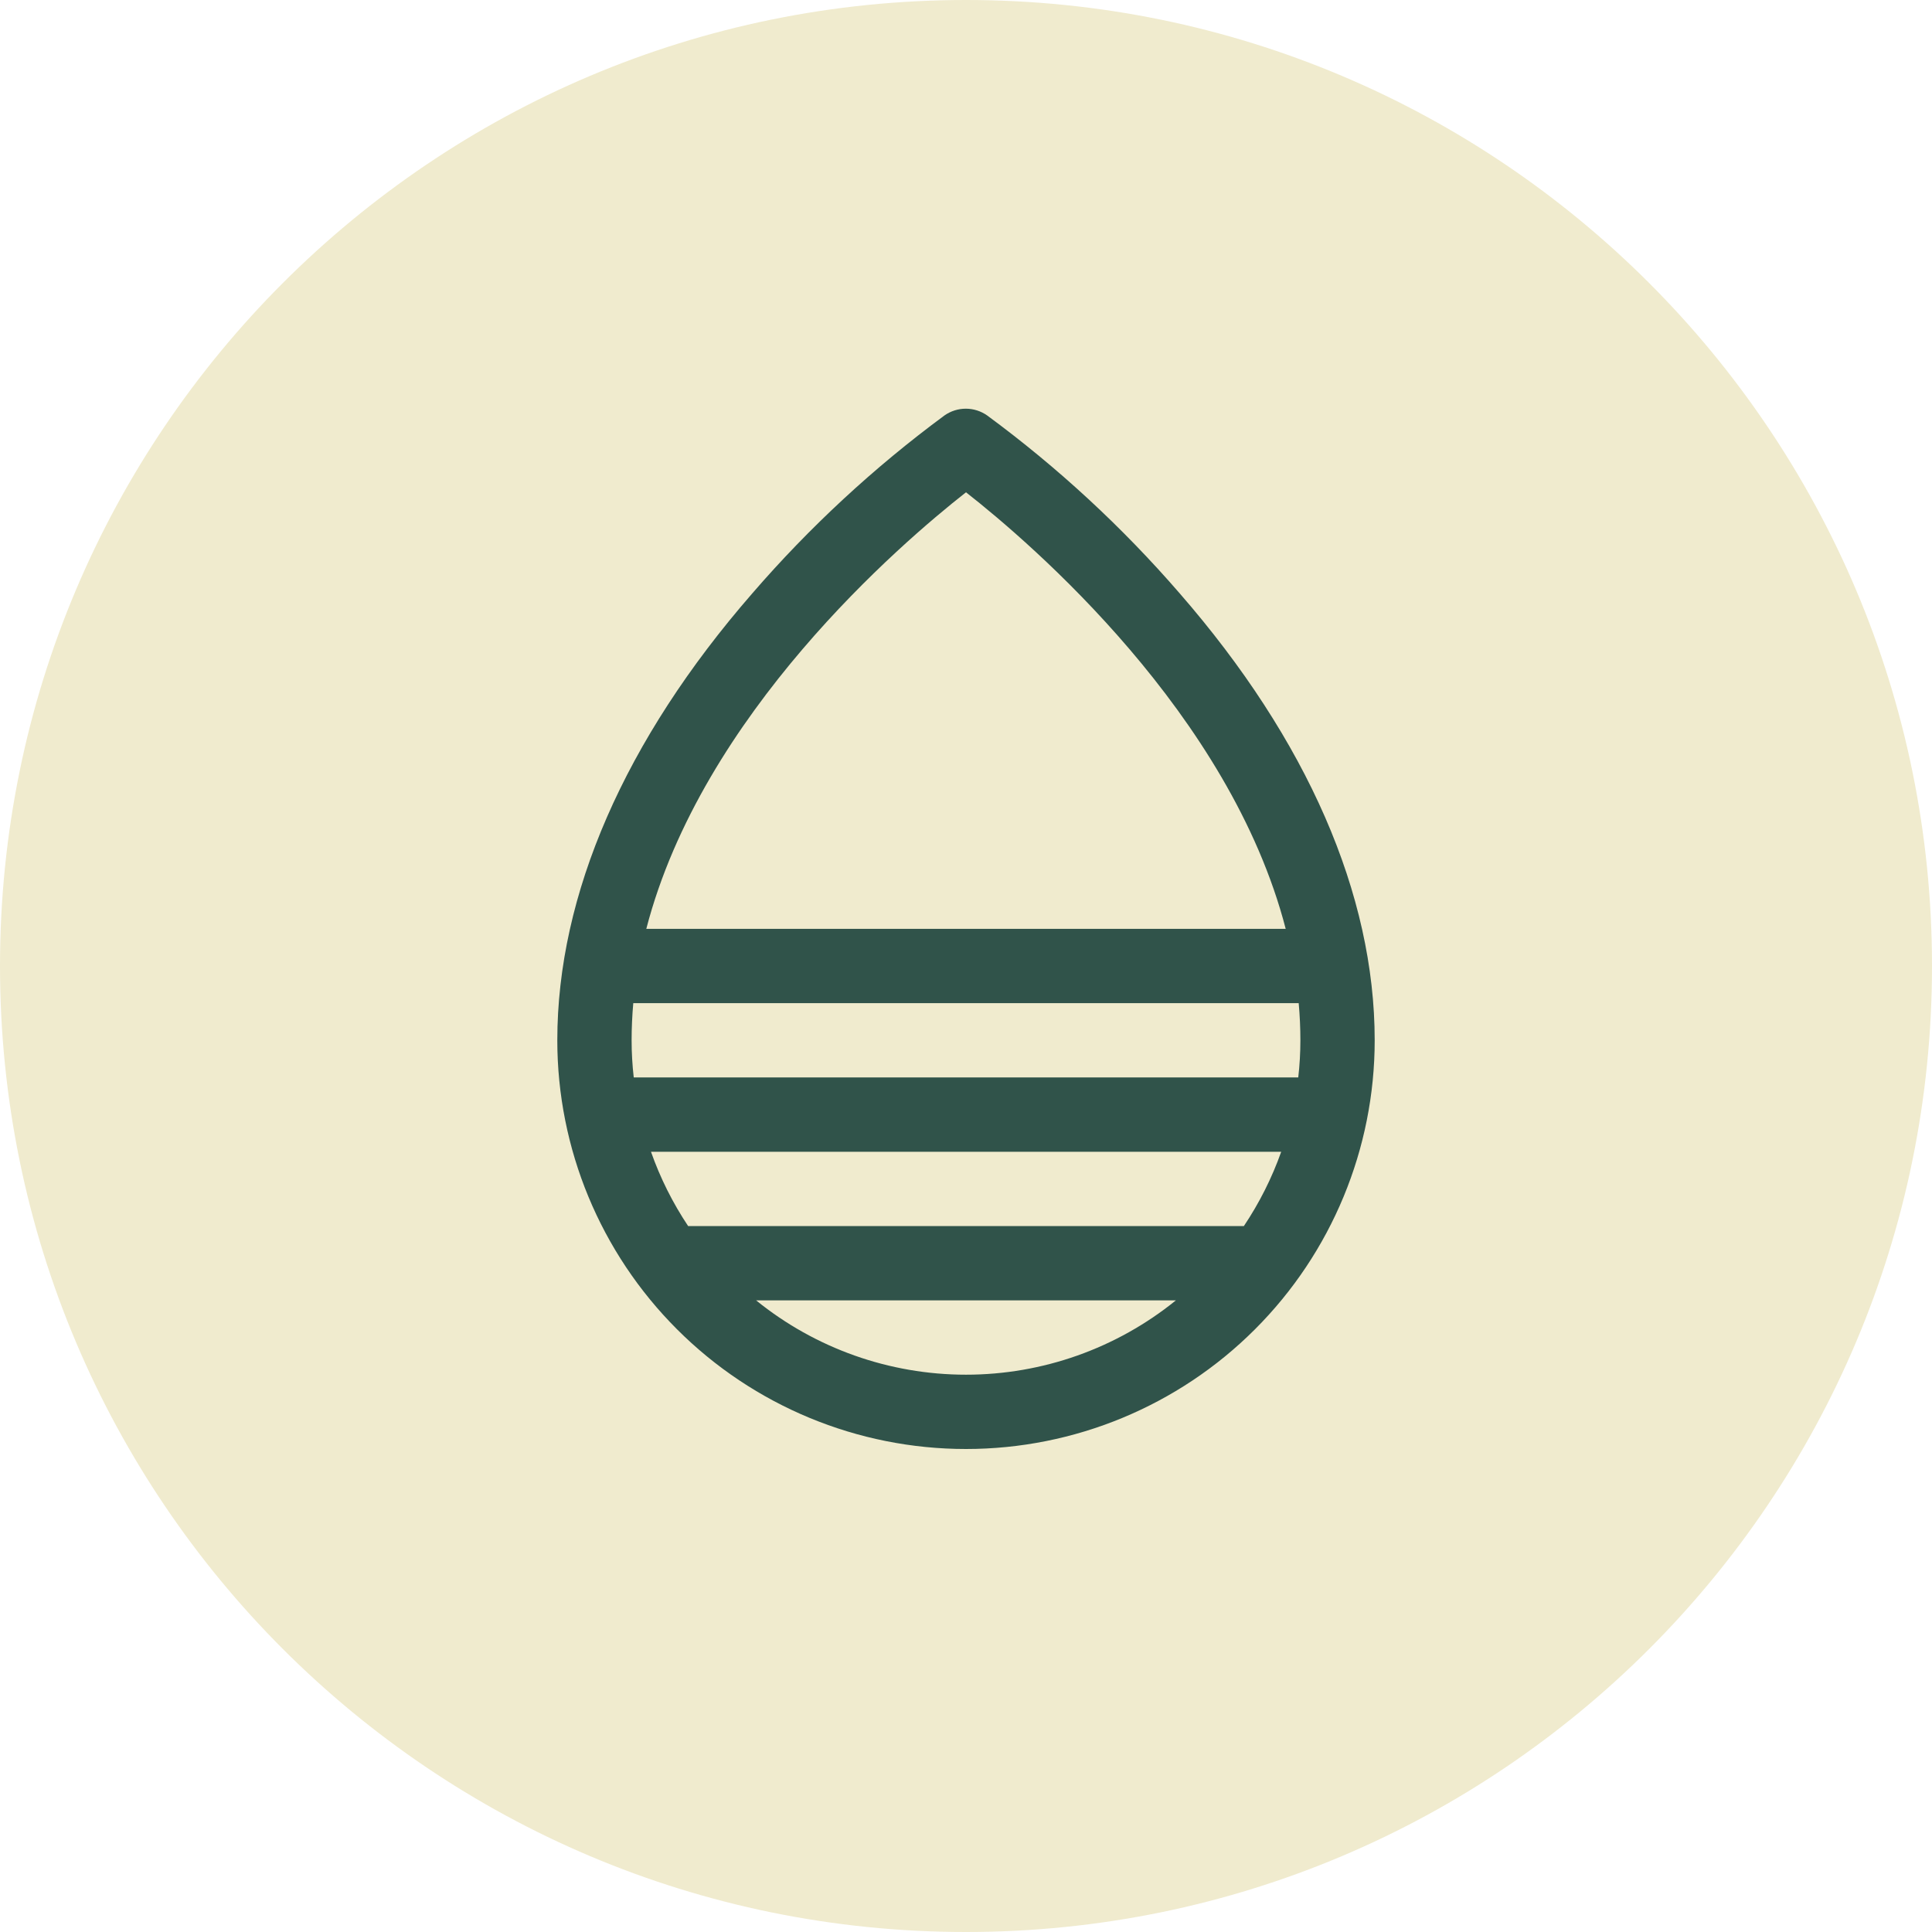
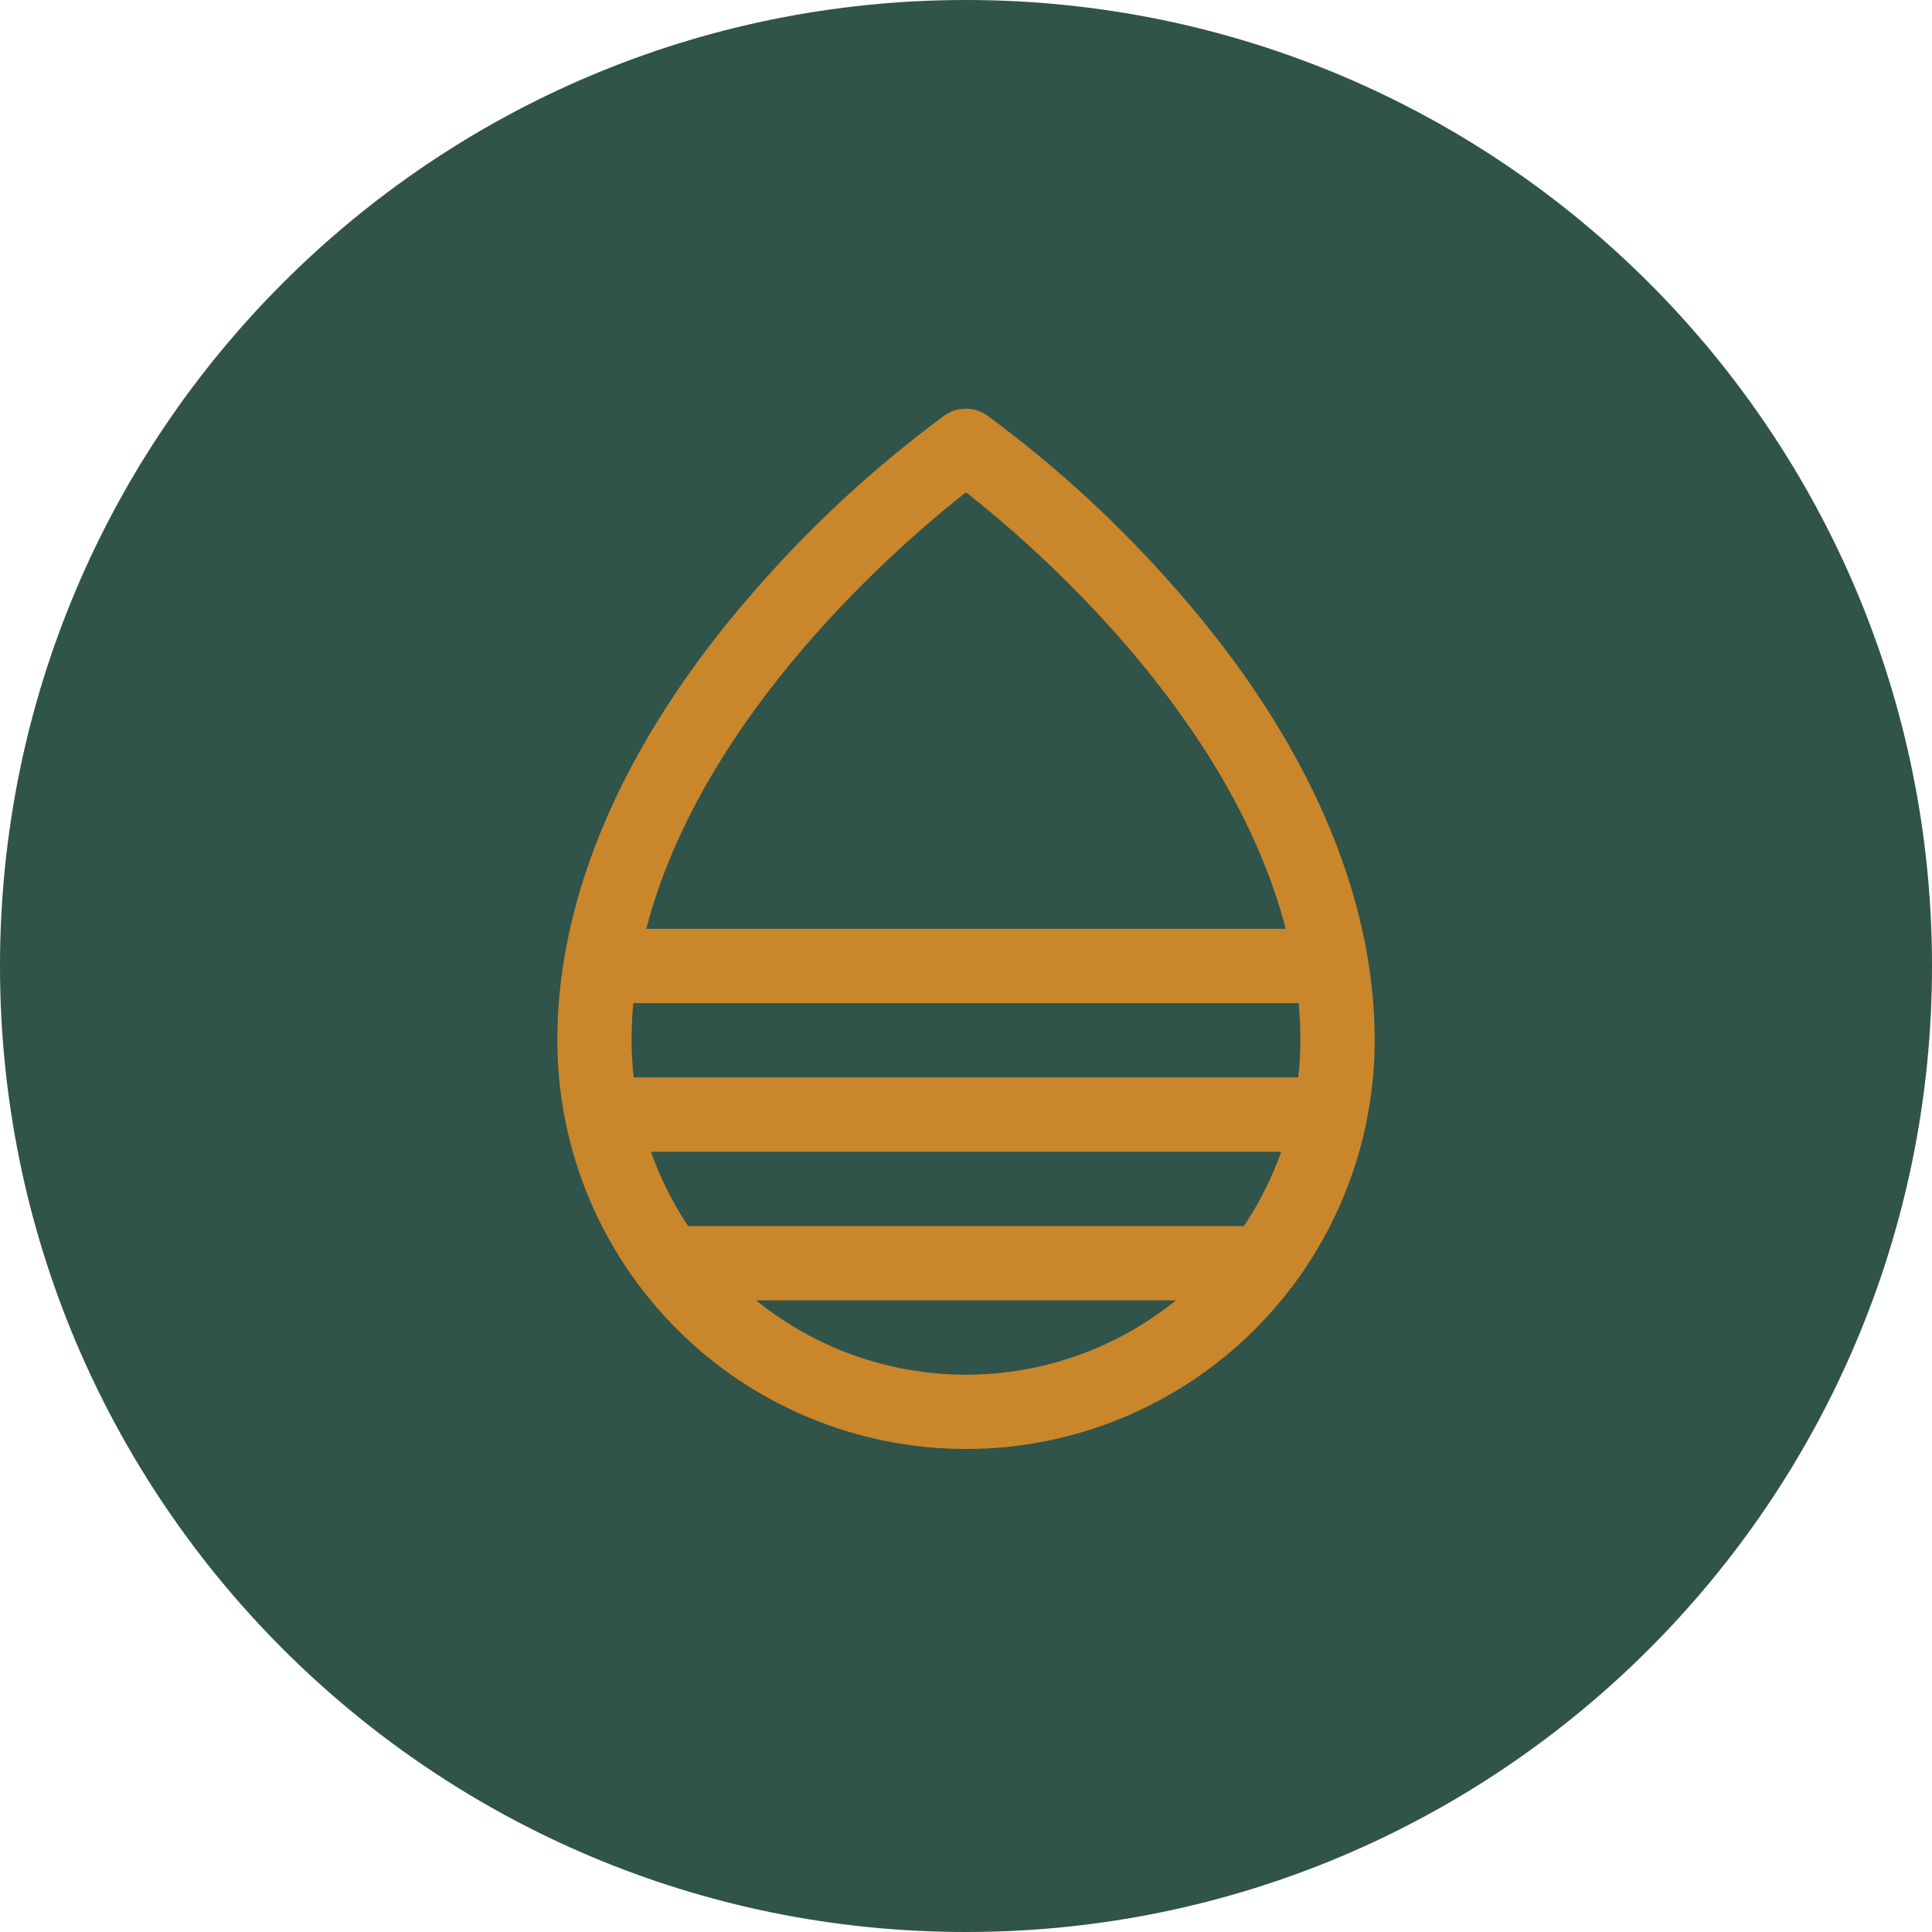
<svg xmlns="http://www.w3.org/2000/svg" width="78" height="78" viewBox="0 0 78 78" fill="none">
-   <rect width="78" height="78" rx="39" fill="#F0EBCE" />
-   <path d="M47.625 23.953C45.309 21.278 42.702 18.87 39.853 16.772C39.601 16.595 39.3 16.5 38.992 16.5C38.685 16.5 38.384 16.595 38.132 16.772C35.288 18.871 32.686 21.279 30.375 23.953C25.221 29.873 22.5 36.113 22.5 42C22.5 46.376 24.238 50.573 27.333 53.667C30.427 56.762 34.624 58.5 39 58.5C43.376 58.5 47.573 56.762 50.667 53.667C53.762 50.573 55.5 46.376 55.5 42C55.5 36.113 52.779 29.873 47.625 23.953ZM50.218 49.5H27.782C27.159 48.566 26.655 47.559 26.282 46.5H51.726C51.35 47.559 50.843 48.567 50.218 49.5ZM52.5 42C52.5 42.501 52.471 43.002 52.414 43.5H25.586C25.529 43.002 25.5 42.501 25.5 42C25.5 41.5 25.523 41 25.567 40.5H52.432C52.477 41 52.5 41.5 52.5 42ZM39 19.875C41.655 21.956 49.661 28.826 51.907 37.5H26.093C28.339 28.83 36.345 21.96 39 19.875ZM30.527 52.5H47.473C45.076 54.441 42.085 55.5 39 55.5C35.915 55.5 32.924 54.441 30.527 52.5Z" fill="#30534A" />
+   <rect width="78" height="78" rx="39" fill="#30534A" />
+   <path d="M47.625 23.953C45.309 21.278 42.702 18.87 39.853 16.772C39.601 16.595 39.3 16.5 38.992 16.5C38.685 16.5 38.384 16.595 38.132 16.772C35.288 18.871 32.686 21.279 30.375 23.953C25.221 29.873 22.5 36.113 22.5 42C22.5 46.376 24.238 50.573 27.333 53.667C30.427 56.762 34.624 58.5 39 58.5C43.376 58.5 47.573 56.762 50.667 53.667C53.762 50.573 55.5 46.376 55.5 42C55.5 36.113 52.779 29.873 47.625 23.953ZM50.218 49.5H27.782C27.159 48.566 26.655 47.559 26.282 46.5H51.726C51.35 47.559 50.843 48.567 50.218 49.5ZM52.5 42C52.5 42.501 52.471 43.002 52.414 43.5H25.586C25.529 43.002 25.5 42.501 25.5 42C25.5 41.5 25.523 41 25.567 40.5H52.432C52.477 41 52.5 41.5 52.5 42ZM39 19.875C41.655 21.956 49.661 28.826 51.907 37.5H26.093C28.339 28.83 36.345 21.96 39 19.875ZM30.527 52.5H47.473C45.076 54.441 42.085 55.5 39 55.5C35.915 55.5 32.924 54.441 30.527 52.5Z" fill="#C9862B" />
</svg>
